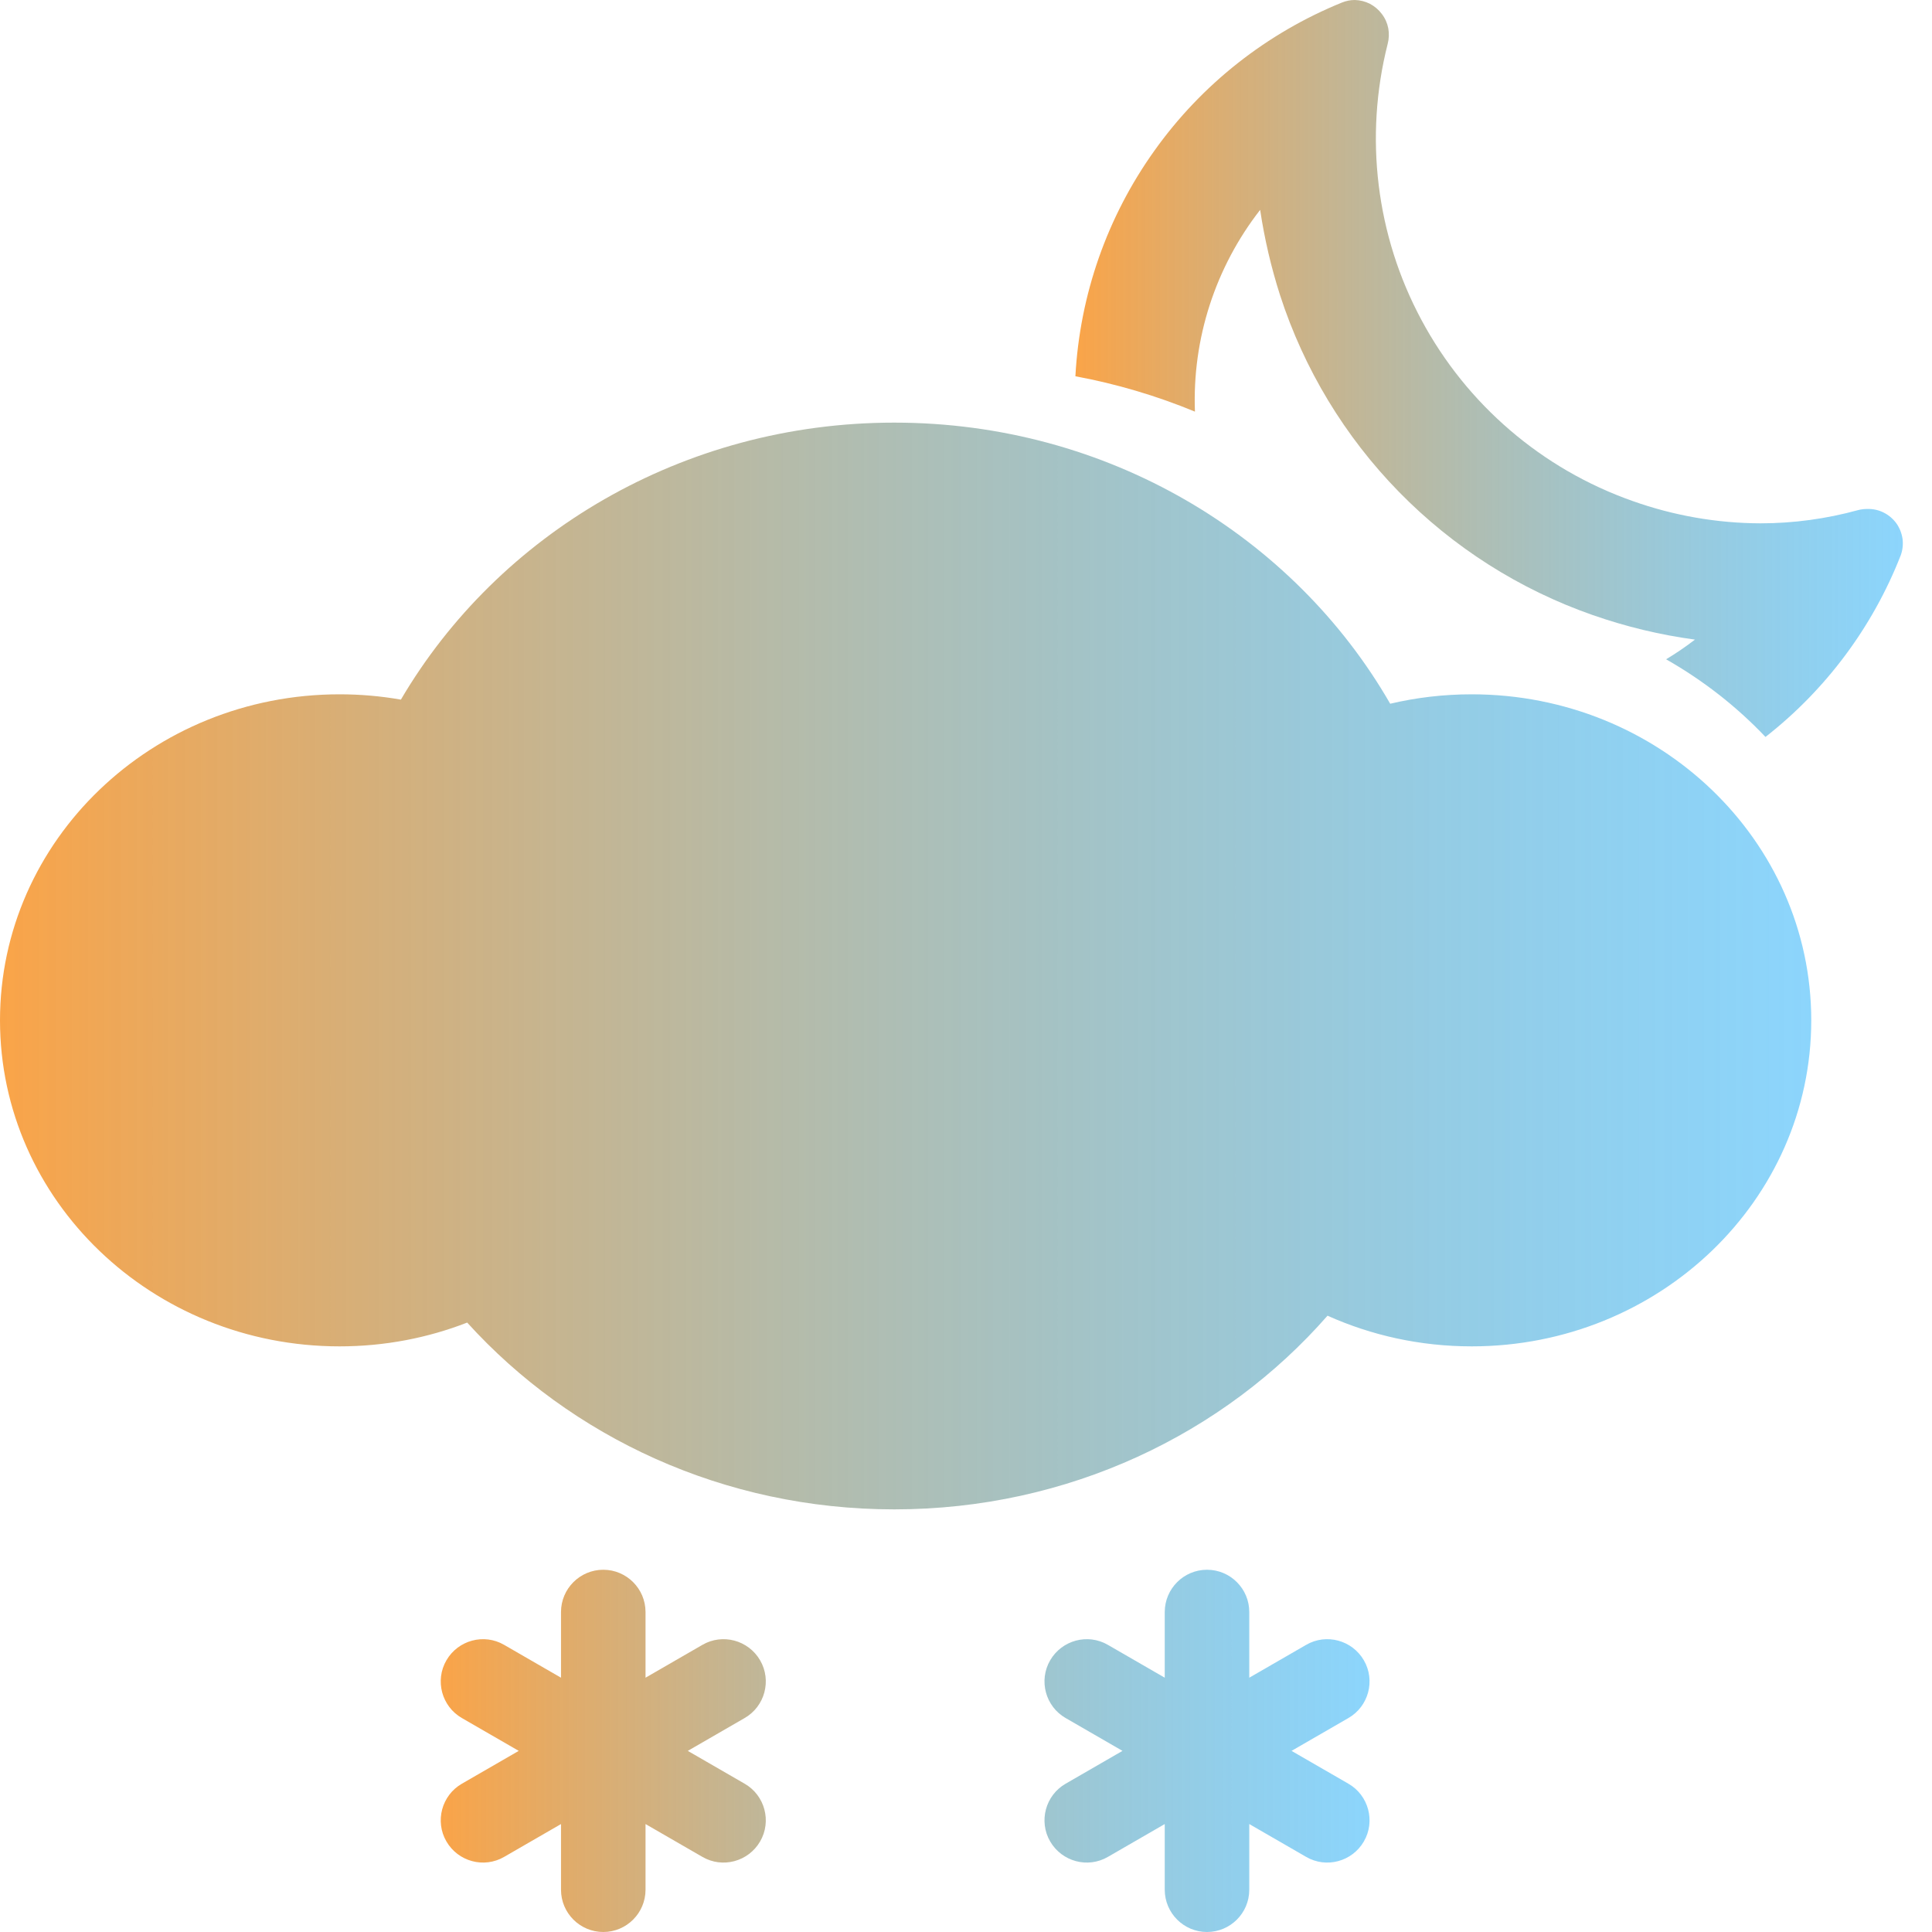
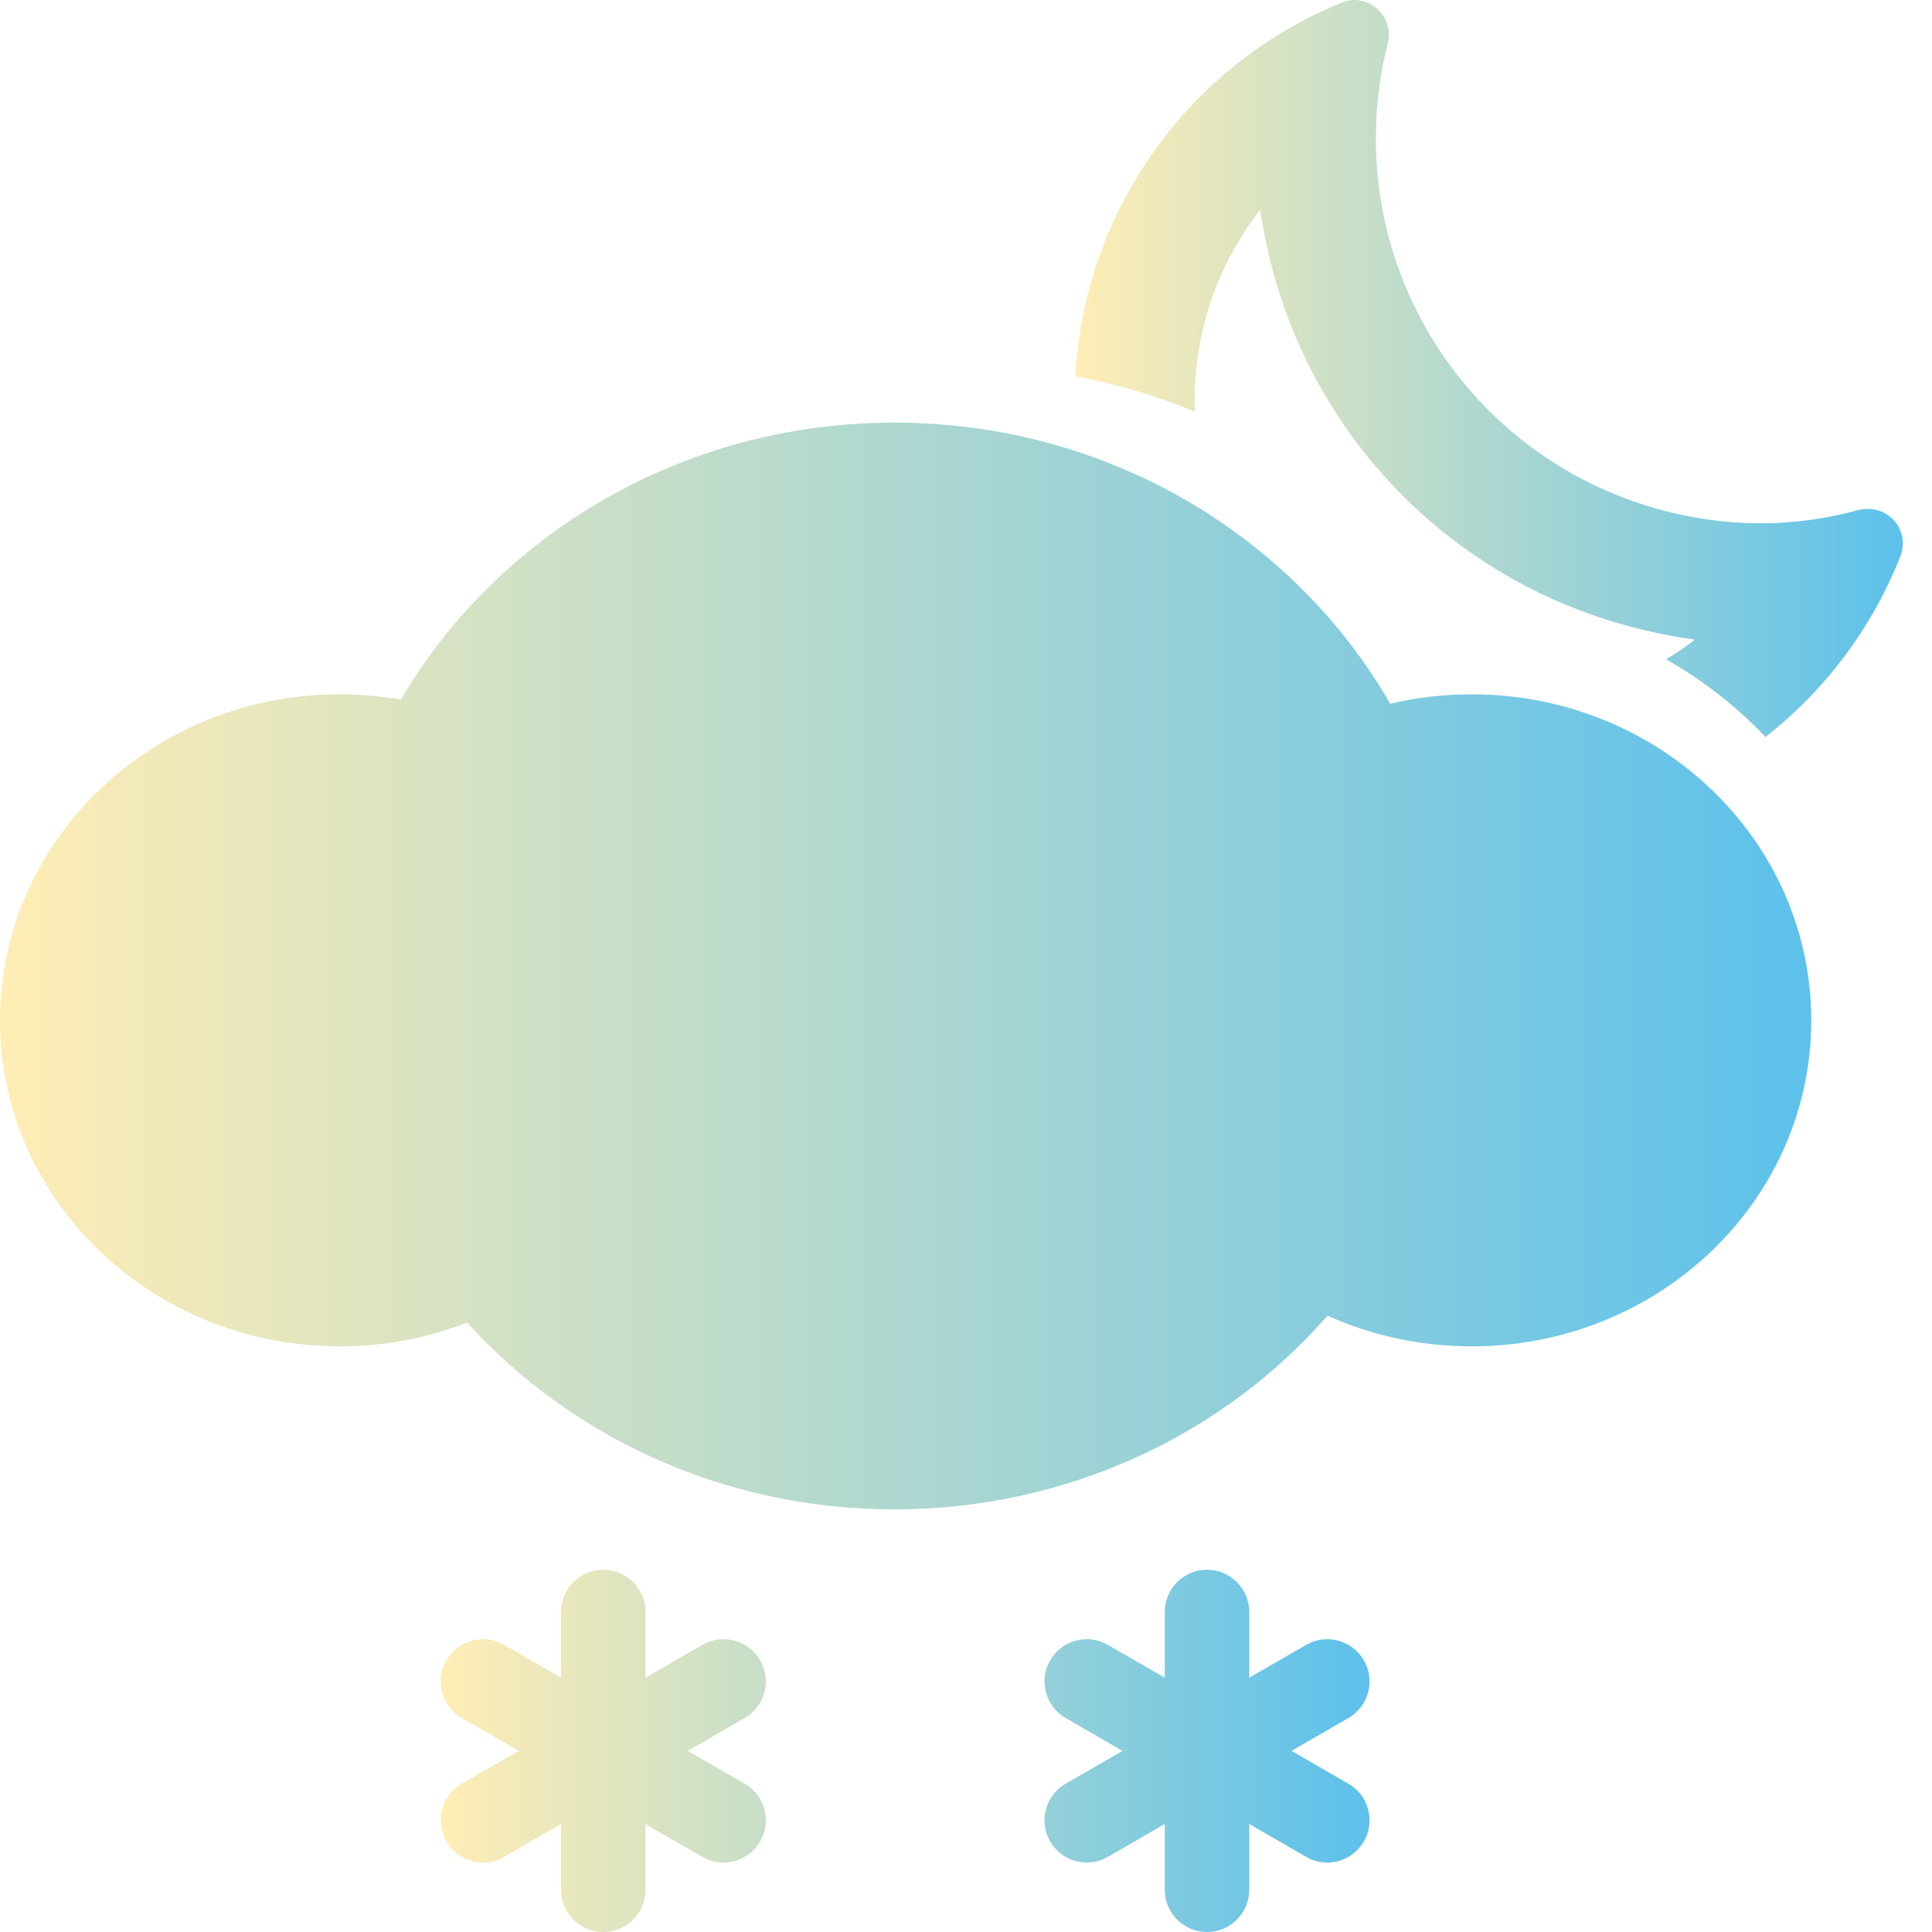
<svg xmlns="http://www.w3.org/2000/svg" width="16" height="16" viewBox="0 0 16 16" fill="none">
-   <path d="M4.996 13C4.803 13 4.646 13.157 4.646 13.35L4.646 13.894L4.175 13.622C4.008 13.525 3.794 13.583 3.697 13.75C3.6 13.917 3.658 14.132 3.825 14.228L4.296 14.5L3.825 14.772C3.658 14.868 3.6 15.083 3.697 15.25C3.794 15.417 4.008 15.475 4.175 15.378L4.646 15.106L4.646 15.65C4.646 15.843 4.803 16 4.996 16C5.189 16 5.346 15.843 5.346 15.65L5.346 15.106L5.817 15.378C5.984 15.475 6.198 15.417 6.295 15.25C6.392 15.083 6.334 14.868 6.167 14.772L5.696 14.5L6.167 14.228C6.334 14.132 6.392 13.917 6.295 13.75C6.198 13.583 5.984 13.525 5.817 13.622L5.346 13.894L5.346 13.35C5.346 13.157 5.189 13 4.996 13ZM9.996 13C9.803 13 9.646 13.157 9.646 13.35L9.646 13.894L9.175 13.622C9.008 13.525 8.794 13.583 8.697 13.75C8.6 13.917 8.658 14.132 8.825 14.228L9.296 14.5L8.825 14.772C8.658 14.868 8.6 15.083 8.697 15.25C8.794 15.417 9.008 15.475 9.175 15.378L9.646 15.106L9.646 15.65C9.646 15.843 9.803 16 9.996 16C10.189 16 10.346 15.843 10.346 15.65L10.346 15.106L10.817 15.378C10.984 15.475 11.198 15.417 11.295 15.25C11.392 15.083 11.334 14.868 11.167 14.772L10.696 14.5L11.167 14.228C11.334 14.132 11.392 13.917 11.295 13.75C11.198 13.583 10.984 13.525 10.817 13.622L10.346 13.894L10.346 13.35C10.346 13.157 10.189 13 9.996 13Z" fill-rule="evenodd" style="mix-blend-mode:normal" fill="url(#linear_fill_hVN3qKcZqNRFQ8yHvuMEF)">
+   <path d="M4.996 13C4.803 13 4.646 13.157 4.646 13.35L4.646 13.894L4.175 13.622C4.008 13.525 3.794 13.583 3.697 13.75C3.6 13.917 3.658 14.132 3.825 14.228L4.296 14.5L3.825 14.772C3.658 14.868 3.6 15.083 3.697 15.25C3.794 15.417 4.008 15.475 4.175 15.378L4.646 15.106L4.646 15.65C4.646 15.843 4.803 16 4.996 16C5.189 16 5.346 15.843 5.346 15.65L5.346 15.106L5.817 15.378C5.984 15.475 6.198 15.417 6.295 15.25C6.392 15.083 6.334 14.868 6.167 14.772L5.696 14.5L6.167 14.228C6.334 14.132 6.392 13.917 6.295 13.75C6.198 13.583 5.984 13.525 5.817 13.622L5.346 13.894L5.346 13.35C5.346 13.157 5.189 13 4.996 13ZM9.996 13C9.803 13 9.646 13.157 9.646 13.35L9.646 13.894L9.175 13.622C9.008 13.525 8.794 13.583 8.697 13.75C8.6 13.917 8.658 14.132 8.825 14.228L9.296 14.5L8.825 14.772C8.658 14.868 8.6 15.083 8.697 15.25C8.794 15.417 9.008 15.475 9.175 15.378L9.646 15.106L9.646 15.65C9.646 15.843 9.803 16 9.996 16C10.189 16 10.346 15.843 10.346 15.65L10.346 15.106L10.817 15.378C10.984 15.475 11.198 15.417 11.295 15.25C11.392 15.083 11.334 14.868 11.167 14.772L10.696 14.5L11.167 14.228C11.334 14.132 11.392 13.917 11.295 13.75C11.198 13.583 10.984 13.525 10.817 13.622L10.346 13.894L10.346 13.35C10.346 13.157 10.189 13 9.996 13Z" fill-rule="evenodd" fill="url(#linear_fill_hVN3qKcZqNRFQ8yHvuMEF)">
</path>
-   <path d="M10.994 10.896C10.135 11.877 8.846 12.5 7.406 12.5C5.994 12.5 4.728 11.901 3.869 10.953C3.543 11.08 3.186 11.15 2.812 11.15C1.259 11.15 0 9.941 0 8.45C0 6.959 1.259 5.75 2.812 5.75C2.986 5.75 3.155 5.765 3.32 5.794C4.124 4.425 5.652 3.5 7.406 3.5C9.175 3.5 10.714 4.44 11.513 5.828C11.729 5.777 11.955 5.75 12.188 5.75C13.741 5.75 15 6.959 15 8.45C15 9.941 13.741 11.15 12.188 11.15C11.761 11.15 11.357 11.059 10.994 10.896Z" style="mix-blend-mode:normal" fill="url(#linear_fill_ICk7Jj6Tvb3w5cy6zf392)">
+   <path d="M10.994 10.896C10.135 11.877 8.846 12.5 7.406 12.5C5.994 12.5 4.728 11.901 3.869 10.953C3.543 11.08 3.186 11.15 2.812 11.15C1.259 11.15 0 9.941 0 8.45C0 6.959 1.259 5.75 2.812 5.75C2.986 5.75 3.155 5.765 3.32 5.794C4.124 4.425 5.652 3.5 7.406 3.5C9.175 3.5 10.714 4.44 11.513 5.828C11.729 5.777 11.955 5.75 12.188 5.75C13.741 5.75 15 6.959 15 8.45C15 9.941 13.741 11.15 12.188 11.15C11.761 11.15 11.357 11.059 10.994 10.896Z" fill="url(#linear_fill_ICk7Jj6Tvb3w5cy6zf392)">
</path>
-   <path d="M15.466 4.215C15.439 4.215 15.412 4.218 15.386 4.225C15.123 4.297 14.852 4.334 14.58 4.334C14.219 4.333 13.86 4.27 13.52 4.149C12.771 3.885 12.147 3.35 11.772 2.65C11.396 1.95 11.297 1.134 11.492 0.364C11.503 0.322 11.505 0.277 11.497 0.234C11.489 0.192 11.471 0.151 11.444 0.116C11.418 0.081 11.384 0.052 11.346 0.032C11.307 0.012 11.264 0.001 11.22 1.29937e-07C11.184 -3.42515e-05 11.149 0.007 11.116 0.02C10.492 0.273 9.952 0.698 9.561 1.247C9.169 1.795 8.942 2.443 8.906 3.116C9.245 3.179 9.577 3.277 9.896 3.409C9.873 2.806 10.065 2.214 10.436 1.738C10.472 1.978 10.527 2.214 10.601 2.445C10.799 3.056 11.136 3.614 11.585 4.073C12.035 4.533 12.584 4.882 13.191 5.094C13.466 5.19 13.749 5.258 14.037 5.297C13.96 5.356 13.881 5.41 13.798 5.46C14.102 5.633 14.38 5.849 14.621 6.103C15.122 5.711 15.509 5.192 15.741 4.599C15.757 4.555 15.762 4.508 15.756 4.462C15.749 4.416 15.732 4.372 15.705 4.334C15.678 4.297 15.642 4.266 15.6 4.245C15.559 4.224 15.512 4.214 15.466 4.215Z" style="mix-blend-mode:normal" fill="url(#linear_fill_q7R3G5CdY1GFcd3prqzTn)">
+   <path d="M15.466 4.215C15.439 4.215 15.412 4.218 15.386 4.225C15.123 4.297 14.852 4.334 14.58 4.334C14.219 4.333 13.86 4.27 13.52 4.149C12.771 3.885 12.147 3.35 11.772 2.65C11.396 1.95 11.297 1.134 11.492 0.364C11.503 0.322 11.505 0.277 11.497 0.234C11.489 0.192 11.471 0.151 11.444 0.116C11.418 0.081 11.384 0.052 11.346 0.032C11.307 0.012 11.264 0.001 11.22 1.29937e-07C11.184 -3.42515e-05 11.149 0.007 11.116 0.02C10.492 0.273 9.952 0.698 9.561 1.247C9.169 1.795 8.942 2.443 8.906 3.116C9.245 3.179 9.577 3.277 9.896 3.409C9.873 2.806 10.065 2.214 10.436 1.738C10.472 1.978 10.527 2.214 10.601 2.445C10.799 3.056 11.136 3.614 11.585 4.073C12.035 4.533 12.584 4.882 13.191 5.094C13.466 5.19 13.749 5.258 14.037 5.297C13.96 5.356 13.881 5.41 13.798 5.46C14.102 5.633 14.38 5.849 14.621 6.103C15.122 5.711 15.509 5.192 15.741 4.599C15.757 4.555 15.762 4.508 15.756 4.462C15.749 4.416 15.732 4.372 15.705 4.334C15.678 4.297 15.642 4.266 15.6 4.245C15.559 4.224 15.512 4.214 15.466 4.215Z" fill="url(#linear_fill_q7R3G5CdY1GFcd3prqzTn)">
</path>
  <defs>
    <linearGradient id="linear_fill_hVN3qKcZqNRFQ8yHvuMEF" x1="3.65" y1="14.5" x2="11.34" y2="14.5" gradientUnits="userSpaceOnUse">
-       <stop offset="0" stop-color="#FAA448" />
-       <stop offset="1" stop-color="#32B4FA" stop-opacity="0.56" />
+       <stop offset="0" stop-color="#FFEDB5" />
+       <stop offset="1" stop-color="#5CC1EB" />
    </linearGradient>
    <linearGradient id="linear_fill_ICk7Jj6Tvb3w5cy6zf392" x1="0" y1="8" x2="15" y2="8" gradientUnits="userSpaceOnUse">
-       <stop offset="0" stop-color="#FAA448" />
-       <stop offset="1" stop-color="#32B4FA" stop-opacity="0.56" />
+       <stop offset="0" stop-color="#FFEDB5" />
+       <stop offset="1" stop-color="#5CC1EB" />
    </linearGradient>
    <linearGradient id="linear_fill_q7R3G5CdY1GFcd3prqzTn" x1="8.906" y1="3.05" x2="15.756" y2="3.05" gradientUnits="userSpaceOnUse">
-       <stop offset="0" stop-color="#FAA448" />
-       <stop offset="1" stop-color="#32B4FA" stop-opacity="0.56" />
+       <stop offset="0" stop-color="#FFEDB5" />
+       <stop offset="1" stop-color="#5CC1EB" />
    </linearGradient>
  </defs>
</svg>
